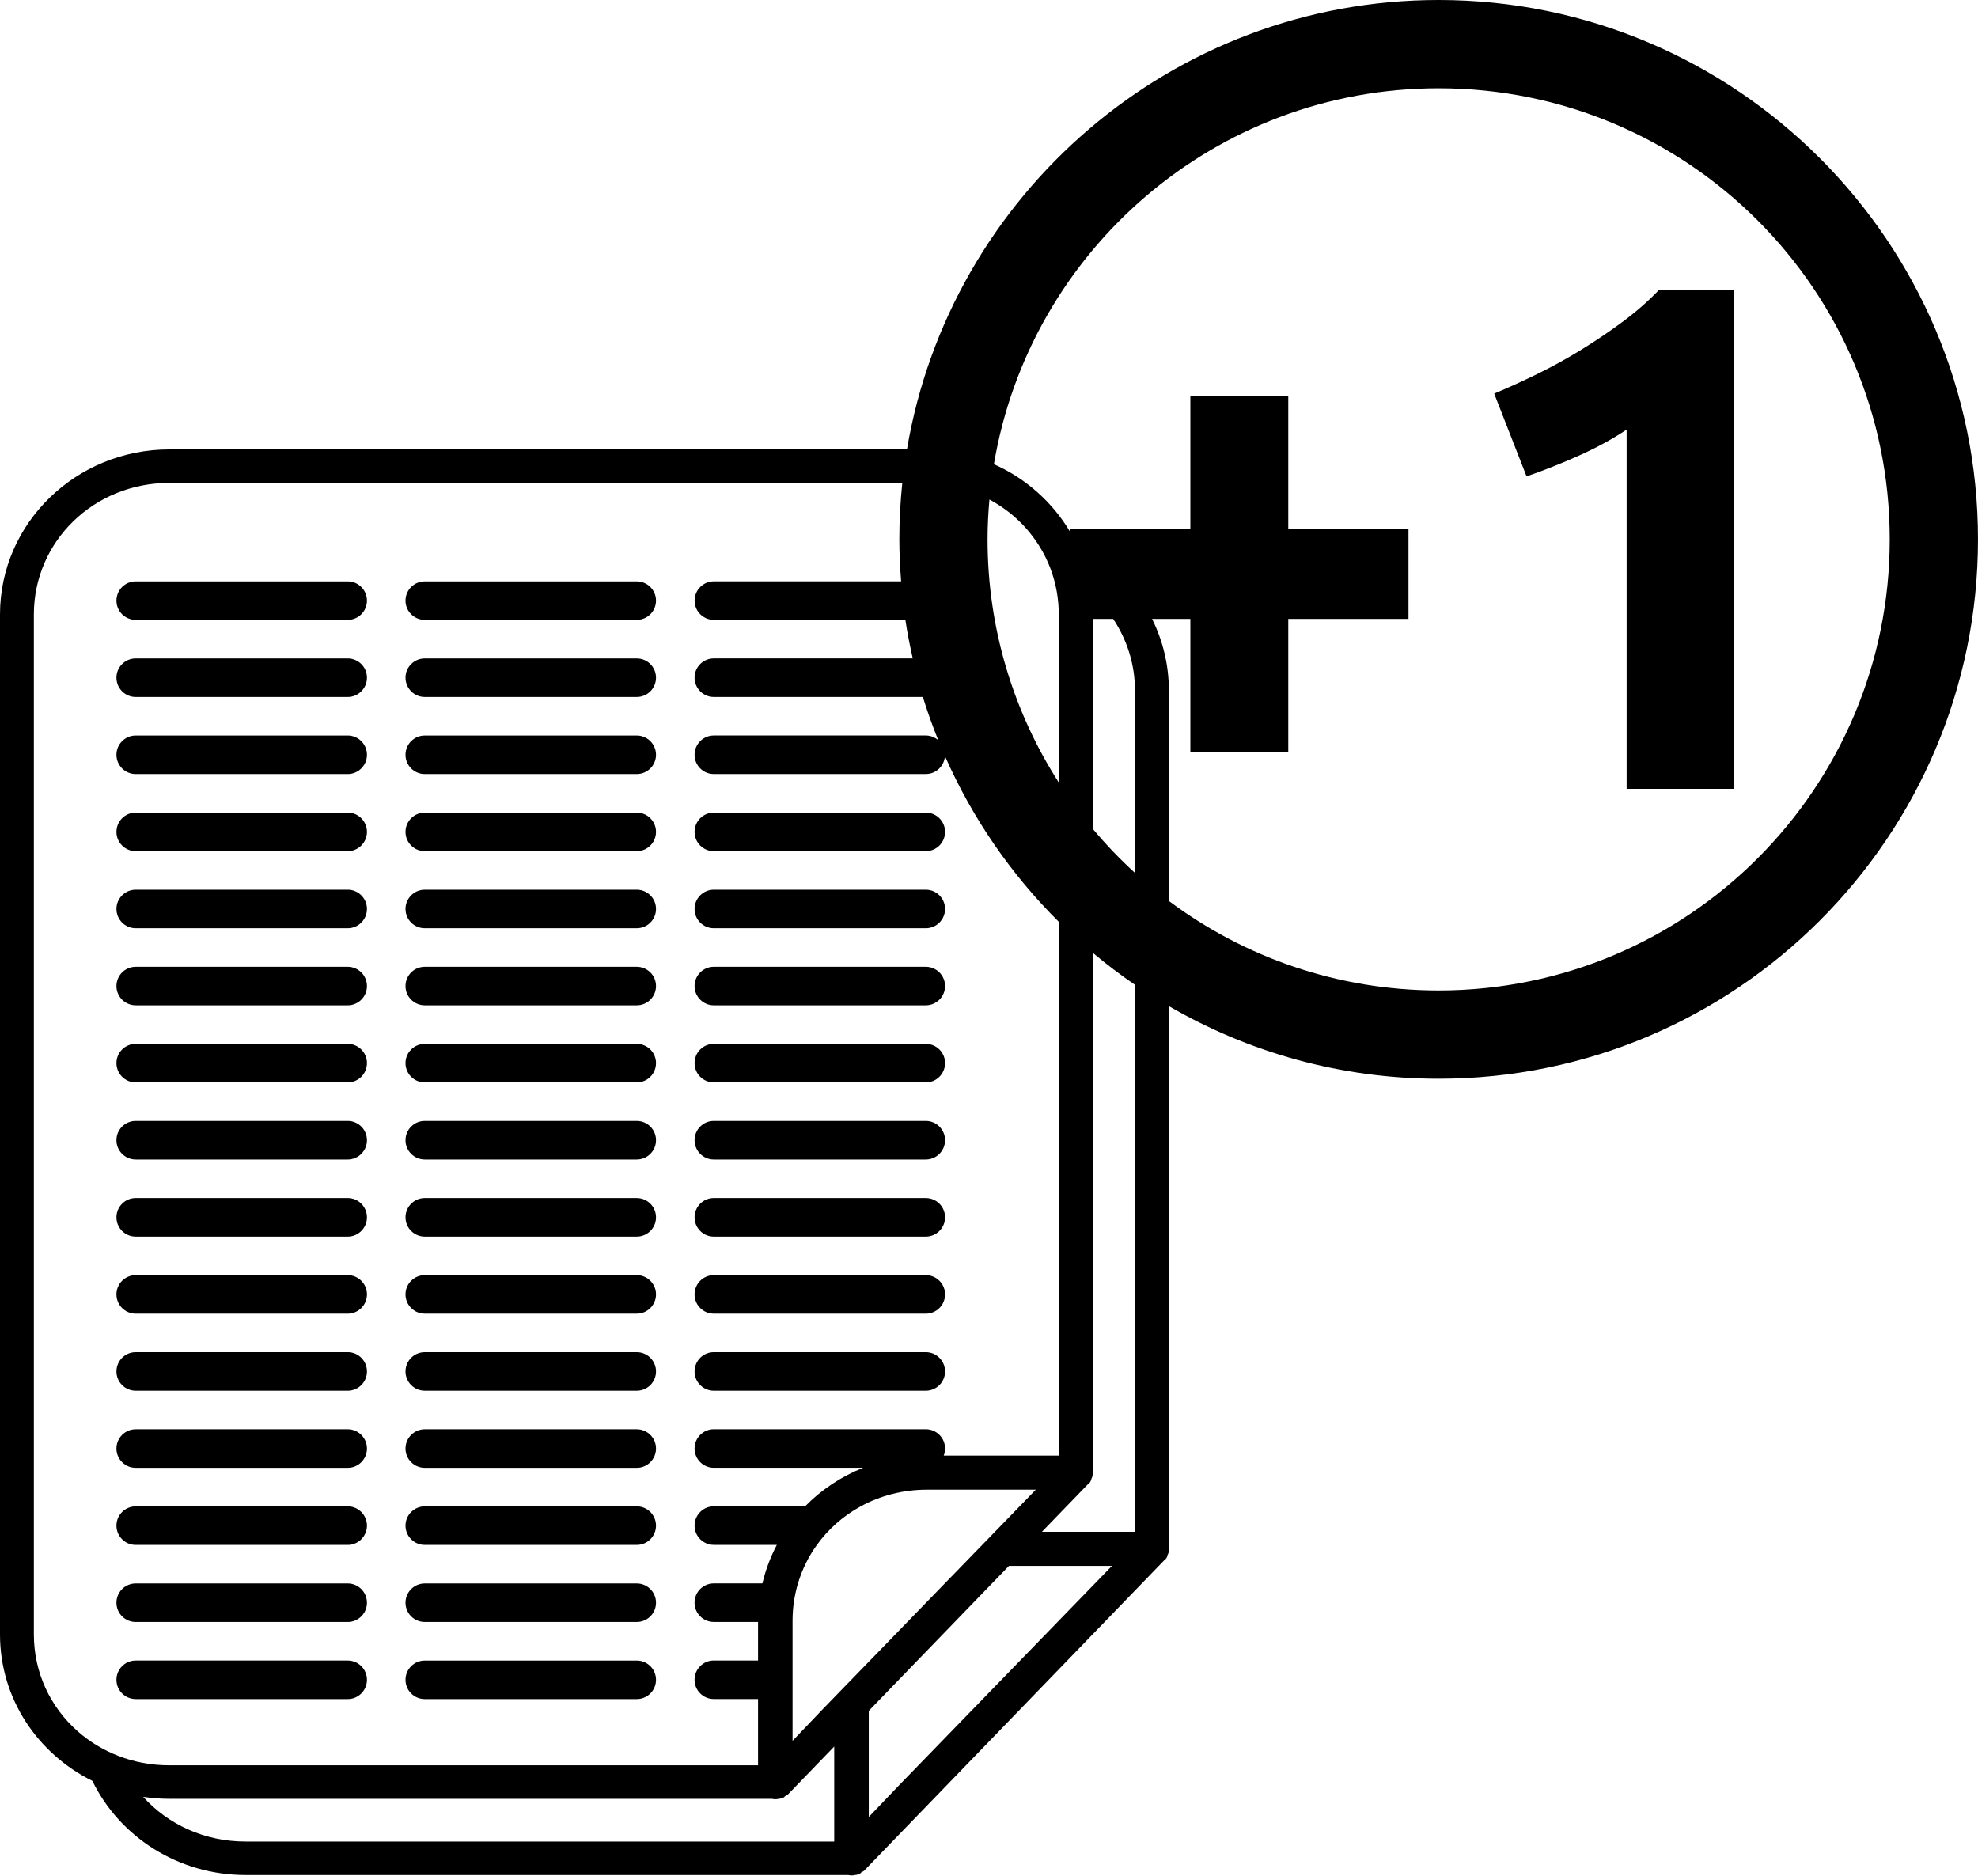
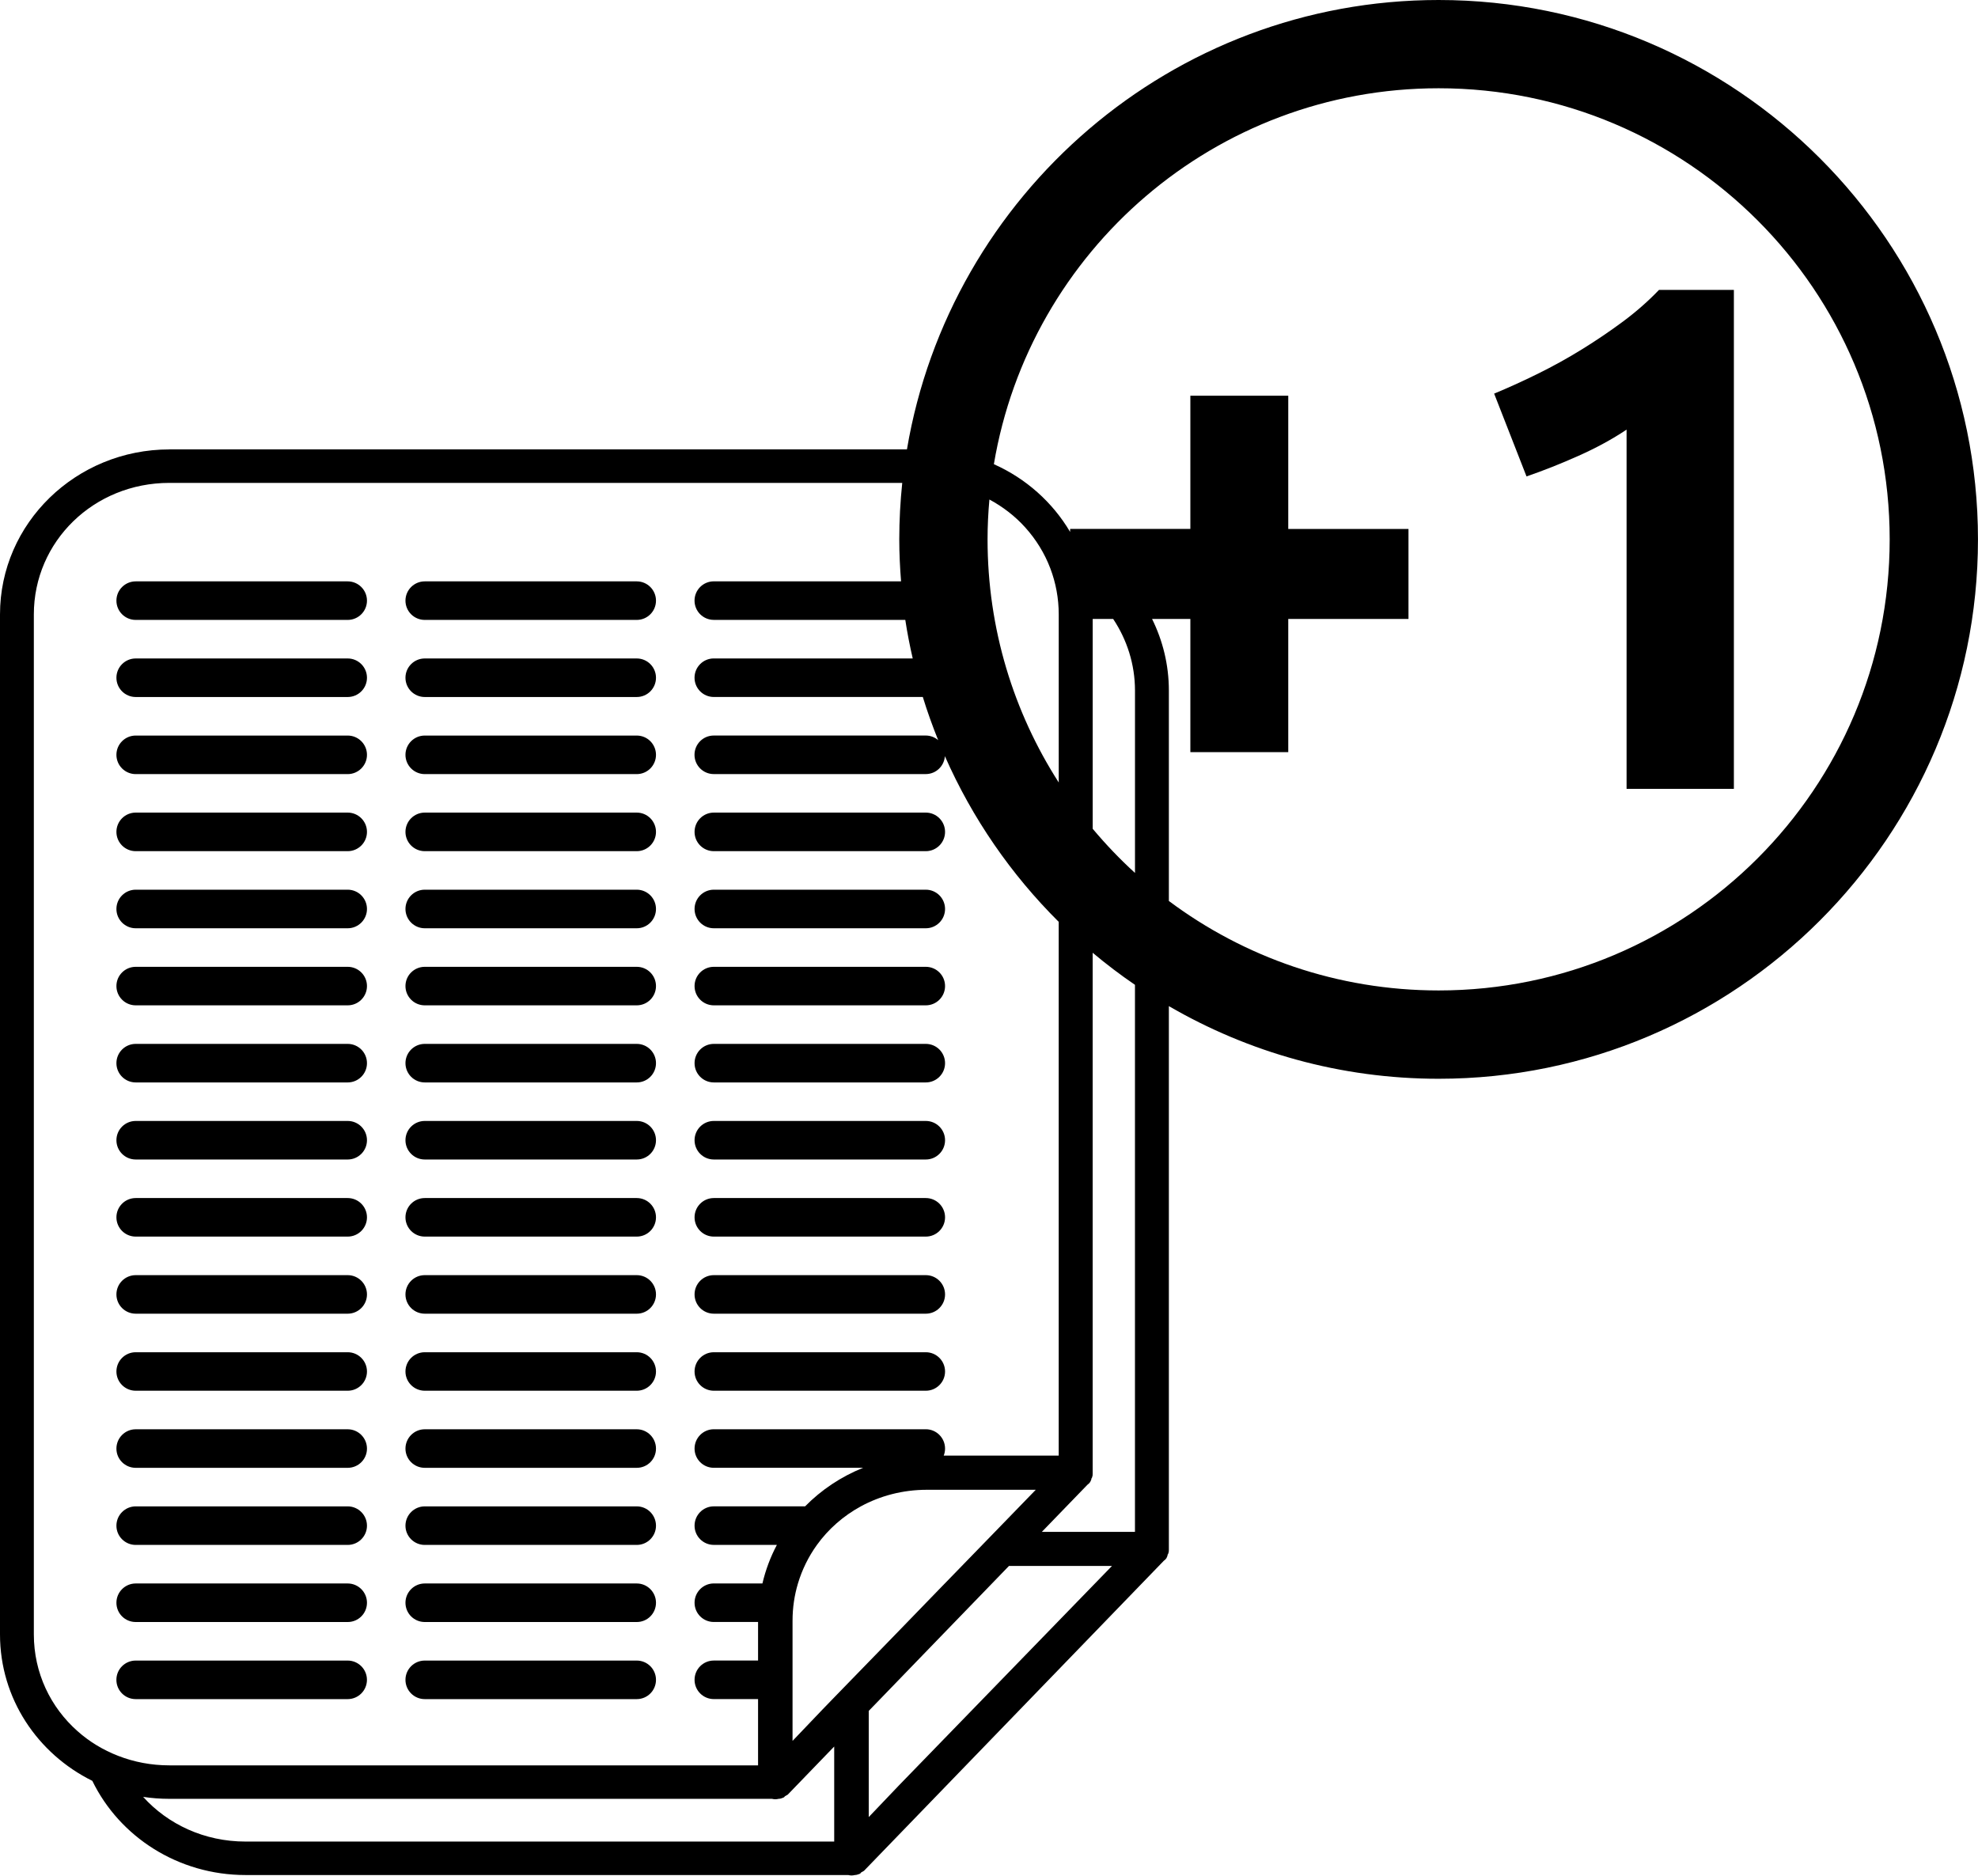
- <svg xmlns="http://www.w3.org/2000/svg" version="1.1" x="0px" y="0px" width="105.472px" height="100.001px" viewBox="0 0 105.472 100.001" enable-background="new 0 0 105.472 100.001" xml:space="preserve">
-   <g id="Layer_1">
+ <svg xmlns="http://www.w3.org/2000/svg" version="1.1" id="Layer_1" x="0px" y="0px" width="68.556px" height="65px" viewBox="18.092 16.775 68.556 65" enable-background="new 18.092 16.775 68.556 65" xml:space="preserve">
+   <g id="Layer_1_1_">
</g>
-   <g id="Layer_2">
-     <g>
-       <path d="M38.063,45.384h11.303c0.567,0,1.027-0.461,1.027-1.027c0-0.567-0.46-1.028-1.027-1.028H38.063    c-0.568,0-1.027,0.461-1.027,1.028C37.036,44.923,37.495,45.384,38.063,45.384z" />
-       <path d="M38.063,49.494h11.303c0.567,0,1.027-0.46,1.027-1.028c0-0.566-0.46-1.027-1.027-1.027H38.063    c-0.568,0-1.027,0.461-1.027,1.027C37.036,49.034,37.495,49.494,38.063,49.494z" />
-       <path d="M38.063,53.604h11.303c0.567,0,1.027-0.46,1.027-1.026c0-0.568-0.46-1.028-1.027-1.028H38.063    c-0.568,0-1.027,0.46-1.027,1.028C37.036,53.144,37.495,53.604,38.063,53.604z" />
-       <path d="M38.063,57.715h11.303c0.567,0,1.027-0.46,1.027-1.029c0-0.566-0.46-1.026-1.027-1.026H38.063    c-0.568,0-1.027,0.46-1.027,1.026C37.036,57.255,37.495,57.715,38.063,57.715z" />
-       <path d="M38.063,61.825h11.303c0.567,0,1.027-0.461,1.027-1.028s-0.46-1.028-1.027-1.028H38.063    c-0.568,0-1.027,0.461-1.027,1.028S37.495,61.825,38.063,61.825z" />
-       <path d="M38.063,65.935h11.303c0.567,0,1.027-0.46,1.027-1.027c0-0.568-0.46-1.028-1.027-1.028H38.063    c-0.568,0-1.027,0.46-1.027,1.028C37.036,65.475,37.495,65.935,38.063,65.935z" />
-       <path d="M38.063,70.045h11.303c0.567,0,1.027-0.46,1.027-1.027s-0.46-1.028-1.027-1.028H38.063    c-0.568,0-1.027,0.461-1.027,1.028S37.495,70.045,38.063,70.045z" />
-       <path d="M38.063,74.154h11.303c0.567,0,1.027-0.46,1.027-1.026c0-0.568-0.46-1.028-1.027-1.028H38.063    c-0.568,0-1.027,0.46-1.027,1.028C37.036,73.694,37.495,74.154,38.063,74.154z" />
-       <path d="M22.65,33.052h11.303c0.567,0,1.027-0.459,1.027-1.026s-0.46-1.027-1.027-1.027H22.65    c-0.567,0-1.028,0.46-1.028,1.027S22.083,33.052,22.65,33.052z" />
-       <path d="M22.65,37.163h11.303c0.567,0,1.027-0.46,1.027-1.028c0-0.566-0.46-1.026-1.027-1.026H22.65    c-0.567,0-1.028,0.46-1.028,1.026C21.622,36.703,22.083,37.163,22.65,37.163z" />
-       <path d="M22.65,41.273h11.303c0.567,0,1.027-0.461,1.027-1.027c0-0.567-0.46-1.028-1.027-1.028H22.65    c-0.567,0-1.028,0.461-1.028,1.028C21.622,40.812,22.083,41.273,22.65,41.273z" />
-       <path d="M22.65,45.384h11.303c0.567,0,1.027-0.461,1.027-1.027c0-0.567-0.46-1.028-1.027-1.028H22.65    c-0.567,0-1.028,0.461-1.028,1.028C21.622,44.923,22.083,45.384,22.65,45.384z" />
-       <path d="M22.65,49.494h11.303c0.567,0,1.027-0.46,1.027-1.028c0-0.566-0.46-1.027-1.027-1.027H22.65    c-0.567,0-1.028,0.461-1.028,1.027C21.622,49.034,22.083,49.494,22.65,49.494z" />
-       <path d="M22.65,53.604h11.303c0.567,0,1.027-0.46,1.027-1.026c0-0.568-0.46-1.028-1.027-1.028H22.65    c-0.567,0-1.028,0.46-1.028,1.028C21.622,53.144,22.083,53.604,22.65,53.604z" />
-       <path d="M22.65,57.715h11.303c0.567,0,1.027-0.46,1.027-1.029c0-0.566-0.46-1.026-1.027-1.026H22.65    c-0.567,0-1.028,0.46-1.028,1.026C21.622,57.255,22.083,57.715,22.65,57.715z" />
-       <path d="M22.65,61.825h11.303c0.567,0,1.027-0.461,1.027-1.028s-0.46-1.028-1.027-1.028H22.65    c-0.567,0-1.028,0.461-1.028,1.028S22.083,61.825,22.65,61.825z" />
-       <path d="M22.65,65.935h11.303c0.567,0,1.027-0.46,1.027-1.027c0-0.568-0.46-1.028-1.027-1.028H22.65    c-0.567,0-1.028,0.46-1.028,1.028C21.622,65.475,22.083,65.935,22.65,65.935z" />
-       <path d="M22.65,70.045h11.303c0.567,0,1.027-0.46,1.027-1.027s-0.46-1.028-1.027-1.028H22.65    c-0.567,0-1.028,0.461-1.028,1.028S22.083,70.045,22.65,70.045z" />
-       <path d="M22.65,74.154h11.303c0.567,0,1.027-0.46,1.027-1.026c0-0.568-0.46-1.028-1.027-1.028H22.65    c-0.567,0-1.028,0.46-1.028,1.028C21.622,73.694,22.083,74.154,22.65,74.154z" />
-       <path d="M22.65,78.266h11.303c0.567,0,1.027-0.46,1.027-1.028c0-0.567-0.46-1.027-1.027-1.027H22.65    c-0.567,0-1.028,0.46-1.028,1.027C21.622,77.806,22.083,78.266,22.65,78.266z" />
-       <path d="M22.65,82.376h11.303c0.567,0,1.027-0.461,1.027-1.027c0-0.568-0.46-1.028-1.027-1.028H22.65    c-0.567,0-1.028,0.46-1.028,1.028C21.622,81.915,22.083,82.376,22.65,82.376z" />
-       <path d="M22.65,86.485h11.303c0.567,0,1.027-0.459,1.027-1.027c0-0.567-0.46-1.027-1.027-1.027H22.65    c-0.567,0-1.028,0.46-1.028,1.027C21.622,86.026,22.083,86.485,22.65,86.485z" />
-       <path d="M22.65,90.596h11.303c0.567,0,1.027-0.46,1.027-1.027s-0.46-1.027-1.027-1.027H22.65    c-0.567,0-1.028,0.46-1.028,1.027S22.083,90.596,22.65,90.596z" />
-       <path d="M7.237,33.052H18.54c0.567,0,1.027-0.459,1.027-1.026s-0.46-1.027-1.027-1.027H7.237    c-0.568,0-1.028,0.46-1.028,1.027S6.669,33.052,7.237,33.052z" />
-       <path d="M7.237,37.163H18.54c0.567,0,1.027-0.46,1.027-1.028c0-0.566-0.46-1.026-1.027-1.026H7.237    c-0.568,0-1.028,0.46-1.028,1.026C6.209,36.703,6.669,37.163,7.237,37.163z" />
-       <path d="M7.237,41.273H18.54c0.567,0,1.027-0.461,1.027-1.027c0-0.567-0.46-1.028-1.027-1.028H7.237    c-0.568,0-1.028,0.461-1.028,1.028C6.209,40.812,6.669,41.273,7.237,41.273z" />
-       <path d="M7.237,45.384H18.54c0.567,0,1.027-0.461,1.027-1.027c0-0.567-0.46-1.028-1.027-1.028H7.237    c-0.568,0-1.028,0.461-1.028,1.028C6.209,44.923,6.669,45.384,7.237,45.384z" />
-       <path d="M7.237,49.494H18.54c0.567,0,1.027-0.46,1.027-1.028c0-0.566-0.46-1.027-1.027-1.027H7.237    c-0.568,0-1.028,0.461-1.028,1.027C6.209,49.034,6.669,49.494,7.237,49.494z" />
-       <path d="M7.237,53.604H18.54c0.567,0,1.027-0.46,1.027-1.026c0-0.568-0.46-1.028-1.027-1.028H7.237    c-0.568,0-1.028,0.46-1.028,1.028C6.209,53.144,6.669,53.604,7.237,53.604z" />
-       <path d="M7.237,57.715H18.54c0.567,0,1.027-0.46,1.027-1.029c0-0.566-0.46-1.026-1.027-1.026H7.237    c-0.568,0-1.028,0.46-1.028,1.026C6.209,57.255,6.669,57.715,7.237,57.715z" />
-       <path d="M7.237,61.825H18.54c0.567,0,1.027-0.461,1.027-1.028s-0.46-1.028-1.027-1.028H7.237    c-0.568,0-1.028,0.461-1.028,1.028S6.669,61.825,7.237,61.825z" />
-       <path d="M7.237,65.935H18.54c0.567,0,1.027-0.46,1.027-1.027c0-0.568-0.46-1.028-1.027-1.028H7.237    c-0.568,0-1.028,0.46-1.028,1.028C6.209,65.475,6.669,65.935,7.237,65.935z" />
-       <path d="M7.237,70.045H18.54c0.567,0,1.027-0.46,1.027-1.027s-0.46-1.028-1.027-1.028H7.237    c-0.568,0-1.028,0.461-1.028,1.028S6.669,70.045,7.237,70.045z" />
-       <path d="M7.237,74.154H18.54c0.567,0,1.027-0.46,1.027-1.026c0-0.568-0.46-1.028-1.027-1.028H7.237    c-0.568,0-1.028,0.46-1.028,1.028C6.209,73.694,6.669,74.154,7.237,74.154z" />
-       <path d="M7.237,78.266H18.54c0.567,0,1.027-0.46,1.027-1.028c0-0.567-0.46-1.027-1.027-1.027H7.237    c-0.568,0-1.028,0.46-1.028,1.027C6.209,77.806,6.669,78.266,7.237,78.266z" />
-       <path d="M7.237,82.376H18.54c0.567,0,1.027-0.461,1.027-1.027c0-0.568-0.46-1.028-1.027-1.028H7.237    c-0.568,0-1.028,0.46-1.028,1.028C6.209,81.915,6.669,82.376,7.237,82.376z" />
-       <path d="M7.237,86.485H18.54c0.567,0,1.027-0.459,1.027-1.027c0-0.567-0.46-1.027-1.027-1.027H7.237    c-0.568,0-1.028,0.46-1.028,1.027C6.209,86.026,6.669,86.485,7.237,86.485z" />
-       <path d="M19.567,89.568c0-0.567-0.46-1.027-1.027-1.027H7.237c-0.568,0-1.028,0.46-1.028,1.027    s0.46,1.027,1.028,1.027H18.54C19.107,90.596,19.567,90.136,19.567,89.568z" />
-       <path d="M76.712,0C62.49,0,50.653,10.381,48.361,23.962H9.033v0.001C4.063,23.963,0,27.884,0,32.762v54.385    c0,3.428,2.009,6.365,4.925,7.81c1.449,2.979,4.572,5.021,8.171,5.021h32.132c0.129,0.03,0.225,0.03,0.355,0    c0.097,0,0.162-0.032,0.258-0.065c0.032-0.03,0.065-0.03,0.065-0.063c0.065-0.031,0.097-0.064,0.162-0.095L62.07,83.206    c0.063-0.03,0.096-0.095,0.128-0.127c0.032-0.063,0.064-0.126,0.064-0.19c0.033-0.032,0.033-0.032,0.033-0.063    c0.031-0.064,0.031-0.129,0.031-0.192v-0.031v-0.032V53.646c4.234,2.457,9.146,3.873,14.385,3.873    c15.858,0,28.76-12.901,28.76-28.76C105.472,12.902,92.57,0,76.712,0z M58.265,33.001h1.093c0.731,1.1,1.162,2.408,1.162,3.823    v9.72c-0.805-0.732-1.557-1.521-2.255-2.354V33.001z M56.456,41.723c-2.399-3.742-3.797-8.188-3.797-12.964    c0-0.718,0.037-1.426,0.1-2.127c0.722,0.39,1.371,0.891,1.911,1.49c0.574,0.637,1.032,1.376,1.341,2.188    c0.287,0.762,0.445,1.588,0.445,2.451V41.723z M6.302,93.622c-0.807-0.312-1.539-0.759-2.166-1.315    c-1.438-1.271-2.33-3.104-2.33-5.159V32.761c0-3.888,3.194-7.013,7.228-7.013h39.079c-0.104,0.99-0.158,1.994-0.158,3.011    c0,0.755,0.038,1.5,0.095,2.239h-9.985c-0.568,0-1.027,0.46-1.027,1.027s0.459,1.026,1.027,1.026h10.212    c0.104,0.695,0.239,1.379,0.394,2.057H38.063c-0.568,0-1.027,0.46-1.027,1.026c0,0.568,0.459,1.028,1.027,1.028h11.146    c0.24,0.783,0.517,1.55,0.82,2.304c-0.18-0.153-0.409-0.249-0.663-0.249H38.063c-0.568,0-1.027,0.461-1.027,1.028    c0,0.566,0.459,1.027,1.027,1.027h11.303c0.543,0,0.983-0.423,1.021-0.956c1.463,3.318,3.53,6.312,6.069,8.835v28.463h-6.135    c0.047-0.116,0.072-0.243,0.072-0.378c0-0.567-0.46-1.027-1.027-1.027H38.063c-0.568,0-1.027,0.46-1.027,1.027    c0,0.568,0.459,1.028,1.027,1.028h7.961c-1.177,0.469-2.229,1.173-3.095,2.055h-4.866c-0.568,0-1.027,0.46-1.027,1.028    c0,0.566,0.459,1.027,1.027,1.027h3.361c-0.34,0.642-0.6,1.331-0.771,2.055h-2.591c-0.568,0-1.027,0.46-1.027,1.027    c0,0.568,0.459,1.027,1.027,1.027h2.359v2.056h-2.359c-0.568,0-1.027,0.46-1.027,1.027s0.459,1.027,1.027,1.027h2.359v3.533H9.033    C8.063,94.129,7.143,93.949,6.302,93.622z M44.485,98.192h-31.39c-2.196,0-4.143-0.919-5.461-2.383    c0.456,0.068,0.923,0.105,1.398,0.105h32.132c0.129,0.03,0.225,0.03,0.355,0c0.097,0,0.162-0.032,0.258-0.066    c0.032-0.03,0.065-0.03,0.065-0.063c0.065-0.03,0.097-0.063,0.162-0.095l2.479-2.564V98.192z M44.485,90.502l-0.091,0.094    l-0.521,0.536l-1.612,1.689v-2.226v-2.055v-2.056v-0.071c0-0.691,0.102-1.355,0.288-1.983c0.222-0.746,0.565-1.438,1.011-2.055    c0.609-0.846,1.406-1.549,2.337-2.056c1.037-0.565,2.238-0.888,3.526-0.888h5.808l-2.19,2.258l-2.235,2.301l-0.716,0.737    l-1.705,1.757L46.7,88.222l-0.311,0.319L44.485,90.502z M47.938,95.194l-1.613,1.69v-5.66l0.608-0.629l1.987-2.055l4.88-5.045    h5.494L47.938,95.194z M60.52,81.678h-4.963l2.45-2.534c0.064-0.03,0.097-0.094,0.129-0.127c0.031-0.063,0.064-0.127,0.064-0.19    c0.032-0.032,0.032-0.032,0.032-0.063c0.032-0.064,0.032-0.129,0.032-0.193v-0.03v-0.032V50.8    c0.723,0.605,1.475,1.177,2.255,1.711V81.678z M76.712,52.812c-5.394,0-10.373-1.775-14.385-4.773V36.822    c0-1.373-0.324-2.667-0.895-3.821h2.041v7.102h5.221v-7.102h6.41v-4.799h-6.41v-7.102h-5.221v7.102h-6.41v0.162    c-0.934-1.582-2.355-2.852-4.065-3.612C54.907,13.376,64.794,4.707,76.712,4.707c13.285,0,24.053,10.768,24.053,24.052    S89.997,52.812,76.712,52.812z" />
-       <path d="M86.563,17.128c-0.705,0.525-1.44,1.024-2.208,1.497c-0.768,0.475-1.555,0.909-2.36,1.305    c-0.807,0.397-1.581,0.749-2.322,1.056l1.727,4.415c0.896-0.308,1.817-0.672,2.764-1.095c0.947-0.422,1.805-0.888,2.572-1.4    v19.155h5.72V15.458h-3.992C87.899,16.047,87.267,16.604,86.563,17.128z" />
-     </g>
+   <g>
+     <path d="M42.833,46.275h7.347c0.368,0,0.667-0.3,0.667-0.668c0-0.369-0.299-0.669-0.667-0.669h-7.347   c-0.37,0-0.668,0.3-0.668,0.669C42.165,45.976,42.463,46.275,42.833,46.275z" />
+     <path d="M42.833,48.947h7.347c0.368,0,0.667-0.3,0.667-0.669c0-0.368-0.299-0.668-0.667-0.668h-7.347   c-0.37,0-0.668,0.3-0.668,0.668C42.165,48.647,42.463,48.947,42.833,48.947z" />
+     <path d="M42.833,51.618h7.347c0.368,0,0.667-0.299,0.667-0.668s-0.299-0.667-0.667-0.667h-7.347c-0.37,0-0.668,0.298-0.668,0.667   S42.463,51.618,42.833,51.618z" />
+     <path d="M42.833,54.29h7.347c0.368,0,0.667-0.299,0.667-0.668s-0.299-0.668-0.667-0.668h-7.347c-0.37,0-0.668,0.299-0.668,0.668   S42.463,54.29,42.833,54.29z" />
+     <path d="M42.833,56.961h7.347c0.368,0,0.667-0.299,0.667-0.668s-0.299-0.668-0.667-0.668h-7.347c-0.37,0-0.668,0.299-0.668,0.668   S42.463,56.961,42.833,56.961z" />
+     <path d="M42.833,59.633h7.347c0.368,0,0.667-0.299,0.667-0.668s-0.299-0.668-0.667-0.668h-7.347c-0.37,0-0.668,0.299-0.668,0.668   S42.463,59.633,42.833,59.633z" />
+     <path d="M42.833,62.305h7.347c0.368,0,0.667-0.299,0.667-0.668s-0.299-0.668-0.667-0.668h-7.347c-0.37,0-0.668,0.299-0.668,0.668   S42.463,62.305,42.833,62.305z" />
+     <path d="M42.833,64.975h7.347c0.368,0,0.667-0.299,0.667-0.666c0-0.369-0.299-0.668-0.667-0.668h-7.347   c-0.37,0-0.668,0.299-0.668,0.668C42.165,64.676,42.463,64.975,42.833,64.975z" />
+     <path d="M32.814,38.26h7.347c0.369,0,0.667-0.299,0.667-0.668c0-0.368-0.298-0.668-0.667-0.668h-7.347   c-0.369,0-0.669,0.3-0.669,0.668C32.145,37.961,32.445,38.26,32.814,38.26z" />
+     <path d="M32.814,40.932h7.347c0.369,0,0.667-0.299,0.667-0.668c0-0.368-0.298-0.668-0.667-0.668h-7.347   c-0.369,0-0.669,0.3-0.669,0.668C32.145,40.633,32.445,40.932,32.814,40.932z" />
+     <path d="M32.814,43.604h7.347c0.369,0,0.667-0.3,0.667-0.668c0-0.369-0.298-0.668-0.667-0.668h-7.347   c-0.369,0-0.669,0.299-0.669,0.668C32.145,43.304,32.445,43.604,32.814,43.604z" />
+     <path d="M32.814,46.275h7.347c0.369,0,0.667-0.3,0.667-0.668c0-0.369-0.298-0.669-0.667-0.669h-7.347   c-0.369,0-0.669,0.3-0.669,0.669C32.145,45.976,32.445,46.275,32.814,46.275z" />
+     <path d="M32.814,48.947h7.347c0.369,0,0.667-0.3,0.667-0.669c0-0.368-0.298-0.668-0.667-0.668h-7.347   c-0.369,0-0.669,0.3-0.669,0.668C32.145,48.647,32.445,48.947,32.814,48.947z" />
+     <path d="M32.814,51.618h7.347c0.369,0,0.667-0.299,0.667-0.668s-0.298-0.667-0.667-0.667h-7.347c-0.369,0-0.669,0.298-0.669,0.667   S32.445,51.618,32.814,51.618z" />
+     <path d="M32.814,54.29h7.347c0.369,0,0.667-0.299,0.667-0.668s-0.298-0.668-0.667-0.668h-7.347c-0.369,0-0.669,0.299-0.669,0.668   S32.445,54.29,32.814,54.29z" />
+     <path d="M32.814,56.961h7.347c0.369,0,0.667-0.299,0.667-0.668s-0.298-0.668-0.667-0.668h-7.347c-0.369,0-0.669,0.299-0.669,0.668   S32.445,56.961,32.814,56.961z" />
+     <path d="M32.814,59.633h7.347c0.369,0,0.667-0.299,0.667-0.668s-0.298-0.668-0.667-0.668h-7.347c-0.369,0-0.669,0.299-0.669,0.668   S32.445,59.633,32.814,59.633z" />
+     <path d="M32.814,62.305h7.347c0.369,0,0.667-0.299,0.667-0.668s-0.298-0.668-0.667-0.668h-7.347c-0.369,0-0.669,0.299-0.669,0.668   S32.445,62.305,32.814,62.305z" />
+     <path d="M32.814,64.975h7.347c0.369,0,0.667-0.299,0.667-0.666c0-0.369-0.298-0.668-0.667-0.668h-7.347   c-0.369,0-0.669,0.299-0.669,0.668C32.145,64.676,32.445,64.975,32.814,64.975z" />
+     <path d="M32.814,67.647h7.347c0.369,0,0.667-0.297,0.667-0.666s-0.298-0.67-0.667-0.67h-7.347c-0.369,0-0.669,0.301-0.669,0.67   S32.445,67.647,32.814,67.647z" />
+     <path d="M32.814,70.319h7.347c0.369,0,0.667-0.299,0.667-0.666c0-0.369-0.298-0.67-0.667-0.67h-7.347   c-0.369,0-0.669,0.301-0.669,0.67C32.145,70.02,32.445,70.319,32.814,70.319z" />
+     <path d="M32.814,72.991h7.347c0.369,0,0.667-0.297,0.667-0.668c0-0.367-0.298-0.668-0.667-0.668h-7.347   c-0.369,0-0.669,0.301-0.669,0.668C32.145,72.694,32.445,72.991,32.814,72.991z" />
+     <path d="M32.814,75.663h7.347c0.369,0,0.667-0.299,0.667-0.668s-0.298-0.668-0.667-0.668h-7.347c-0.369,0-0.669,0.299-0.669,0.668   S32.445,75.663,32.814,75.663z" />
+     <path d="M22.796,38.26h7.347c0.368,0,0.668-0.299,0.668-0.668c0-0.368-0.3-0.668-0.668-0.668h-7.347c-0.37,0-0.669,0.3-0.669,0.668   C22.127,37.961,22.426,38.26,22.796,38.26z" />
+     <path d="M22.796,40.932h7.347c0.368,0,0.668-0.299,0.668-0.668c0-0.368-0.3-0.668-0.668-0.668h-7.347   c-0.37,0-0.669,0.3-0.669,0.668C22.127,40.633,22.426,40.932,22.796,40.932z" />
+     <path d="M22.796,43.604h7.347c0.368,0,0.668-0.3,0.668-0.668c0-0.369-0.3-0.668-0.668-0.668h-7.347   c-0.37,0-0.669,0.299-0.669,0.668C22.127,43.304,22.426,43.604,22.796,43.604z" />
+     <path d="M22.796,46.275h7.347c0.368,0,0.668-0.3,0.668-0.668c0-0.369-0.3-0.669-0.668-0.669h-7.347c-0.37,0-0.669,0.3-0.669,0.669   C22.127,45.976,22.426,46.275,22.796,46.275z" />
+     <path d="M22.796,48.947h7.347c0.368,0,0.668-0.3,0.668-0.669c0-0.368-0.3-0.668-0.668-0.668h-7.347c-0.37,0-0.669,0.3-0.669,0.668   C22.127,48.647,22.426,48.947,22.796,48.947z" />
+     <path d="M22.796,51.618h7.347c0.368,0,0.668-0.299,0.668-0.668s-0.3-0.667-0.668-0.667h-7.347c-0.37,0-0.669,0.298-0.669,0.667   S22.426,51.618,22.796,51.618z" />
+     <path d="M22.796,54.29h7.347c0.368,0,0.668-0.299,0.668-0.668s-0.3-0.668-0.668-0.668h-7.347c-0.37,0-0.669,0.299-0.669,0.668   S22.426,54.29,22.796,54.29z" />
+     <path d="M22.796,56.961h7.347c0.368,0,0.668-0.299,0.668-0.668s-0.3-0.668-0.668-0.668h-7.347c-0.37,0-0.669,0.299-0.669,0.668   S22.426,56.961,22.796,56.961z" />
+     <path d="M22.796,59.633h7.347c0.368,0,0.668-0.299,0.668-0.668s-0.3-0.668-0.668-0.668h-7.347c-0.37,0-0.669,0.299-0.669,0.668   S22.426,59.633,22.796,59.633z" />
+     <path d="M22.796,62.305h7.347c0.368,0,0.668-0.299,0.668-0.668s-0.3-0.668-0.668-0.668h-7.347c-0.37,0-0.669,0.299-0.669,0.668   S22.426,62.305,22.796,62.305z" />
+     <path d="M22.796,64.975h7.347c0.368,0,0.668-0.299,0.668-0.666c0-0.369-0.3-0.668-0.668-0.668h-7.347   c-0.37,0-0.669,0.299-0.669,0.668C22.127,64.676,22.426,64.975,22.796,64.975z" />
+     <path d="M22.796,67.647h7.347c0.368,0,0.668-0.297,0.668-0.666s-0.3-0.67-0.668-0.67h-7.347c-0.37,0-0.669,0.301-0.669,0.67   S22.426,67.647,22.796,67.647z" />
+     <path d="M22.796,70.319h7.347c0.368,0,0.668-0.299,0.668-0.666c0-0.369-0.3-0.67-0.668-0.67h-7.347c-0.37,0-0.669,0.301-0.669,0.67   C22.127,70.02,22.426,70.319,22.796,70.319z" />
+     <path d="M22.796,72.991h7.347c0.368,0,0.668-0.297,0.668-0.668c0-0.367-0.3-0.668-0.668-0.668h-7.347   c-0.37,0-0.669,0.301-0.669,0.668C22.127,72.694,22.426,72.991,22.796,72.991z" />
+     <path d="M30.81,74.995c0-0.369-0.3-0.668-0.668-0.668h-7.347c-0.37,0-0.669,0.299-0.669,0.668s0.299,0.668,0.669,0.668h7.347   C30.51,75.663,30.81,75.364,30.81,74.995z" />
+     <path d="M67.954,16.775c-9.244,0-16.938,6.748-18.428,15.575H23.963v0.001c-3.229,0-5.871,2.549-5.871,5.72V73.42   c0,2.229,1.306,4.139,3.2,5.076c0.942,1.938,2.973,3.264,5.312,3.264h20.886c0.084,0.02,0.146,0.02,0.231,0   c0.062,0,0.104-0.021,0.167-0.041c0.021-0.021,0.042-0.021,0.042-0.043c0.043-0.02,0.063-0.041,0.106-0.061L58.437,70.86   c0.041-0.02,0.062-0.062,0.083-0.082c0.021-0.043,0.041-0.084,0.041-0.125c0.022-0.021,0.022-0.021,0.022-0.041   c0.021-0.041,0.021-0.084,0.021-0.125v-0.02v-0.021V51.645c2.752,1.598,5.944,2.518,9.35,2.518   c10.308,0,18.693-8.386,18.693-18.694C86.647,25.162,78.261,16.775,67.954,16.775z M55.964,38.227h0.71   c0.475,0.715,0.756,1.565,0.756,2.485v6.317c-0.523-0.477-1.013-0.989-1.466-1.53V38.227z M54.788,43.896   c-1.561-2.433-2.468-5.323-2.468-8.427c0-0.467,0.023-0.927,0.064-1.382c0.469,0.252,0.891,0.578,1.242,0.968   c0.373,0.414,0.671,0.895,0.871,1.423c0.187,0.495,0.29,1.032,0.29,1.594V43.896z M22.187,77.629c-0.524-0.203-1-0.492-1.407-0.855   c-0.935-0.826-1.515-2.018-1.515-3.354V38.07c0-2.527,2.075-4.559,4.697-4.559h25.401c-0.067,0.645-0.103,1.297-0.103,1.957   c0,0.491,0.024,0.976,0.062,1.455h-6.49c-0.37,0-0.668,0.3-0.668,0.668c0,0.369,0.298,0.668,0.668,0.668h6.637   c0.068,0.451,0.156,0.896,0.257,1.336h-6.894c-0.37,0-0.668,0.3-0.668,0.668c0,0.369,0.298,0.668,0.668,0.668h7.244   c0.156,0.509,0.336,1.007,0.533,1.497c-0.116-0.1-0.266-0.161-0.431-0.161h-7.347c-0.37,0-0.668,0.299-0.668,0.668   c0,0.368,0.298,0.668,0.668,0.668h7.347c0.353,0,0.639-0.275,0.663-0.621c0.95,2.156,2.295,4.103,3.945,5.742v18.5H50.8   c0.031-0.074,0.047-0.158,0.047-0.244c0-0.369-0.299-0.67-0.667-0.67h-7.347c-0.37,0-0.668,0.301-0.668,0.67   s0.298,0.666,0.668,0.666h5.174c-0.765,0.307-1.448,0.764-2.011,1.336h-3.163c-0.37,0-0.668,0.301-0.668,0.67   c0,0.367,0.298,0.666,0.668,0.666h2.185c-0.222,0.418-0.39,0.865-0.501,1.336h-1.684c-0.37,0-0.668,0.301-0.668,0.668   c0,0.371,0.298,0.668,0.668,0.668h1.533v1.336h-1.533c-0.37,0-0.668,0.299-0.668,0.668s0.298,0.668,0.668,0.668h1.533v2.297H23.963   C23.333,77.959,22.734,77.842,22.187,77.629z M47.007,80.6H26.603c-1.427,0-2.692-0.598-3.55-1.549   c0.297,0.045,0.601,0.068,0.909,0.068h20.886c0.084,0.02,0.146,0.02,0.23,0c0.063,0,0.106-0.02,0.168-0.043   c0.021-0.02,0.043-0.02,0.043-0.041c0.042-0.02,0.062-0.041,0.105-0.061l1.611-1.668V80.6z M47.007,75.602l-0.059,0.061   l-0.339,0.35l-1.048,1.098v-1.447v-1.336v-1.336v-0.047c0-0.449,0.065-0.881,0.187-1.289c0.145-0.484,0.368-0.934,0.657-1.336   c0.396-0.549,0.915-1.006,1.52-1.336c0.674-0.367,1.455-0.576,2.292-0.576h3.774l-1.423,1.467l-1.453,1.496l-0.466,0.479   l-1.107,1.143l-1.096,1.129l-0.202,0.207L47.007,75.602z M49.251,78.651l-1.049,1.1v-3.68l0.396-0.408l1.291-1.336l3.173-3.279   h3.57L49.251,78.651z M57.429,69.866h-3.227l1.593-1.646c0.042-0.02,0.062-0.061,0.083-0.084c0.021-0.041,0.043-0.082,0.043-0.123   c0.021-0.021,0.021-0.021,0.021-0.041c0.021-0.041,0.021-0.084,0.021-0.125v-0.02v-0.021V49.796   c0.469,0.393,0.958,0.765,1.466,1.111V69.866z M67.954,51.102c-3.506,0-6.743-1.153-9.35-3.101V40.71   c0-0.893-0.211-1.733-0.582-2.483h1.327v4.616h3.393v-4.616h4.167v-3.12h-4.167V30.49h-3.393v4.616h-4.167v0.106   c-0.606-1.028-1.531-1.854-2.643-2.349c1.241-7.394,7.667-13.029,15.414-13.029c8.635,0,15.634,6.999,15.634,15.634   S76.589,51.102,67.954,51.102z" />
+     <path d="M74.357,27.909c-0.459,0.341-0.937,0.665-1.436,0.973c-0.499,0.309-1.01,0.591-1.534,0.849   c-0.523,0.259-1.027,0.486-1.509,0.686l1.122,2.87c0.582-0.2,1.181-0.437,1.797-0.712c0.615-0.274,1.172-0.576,1.671-0.91v12.45   h3.719V26.823h-2.596C75.225,27.206,74.814,27.568,74.357,27.909z" />
  </g>
</svg>
